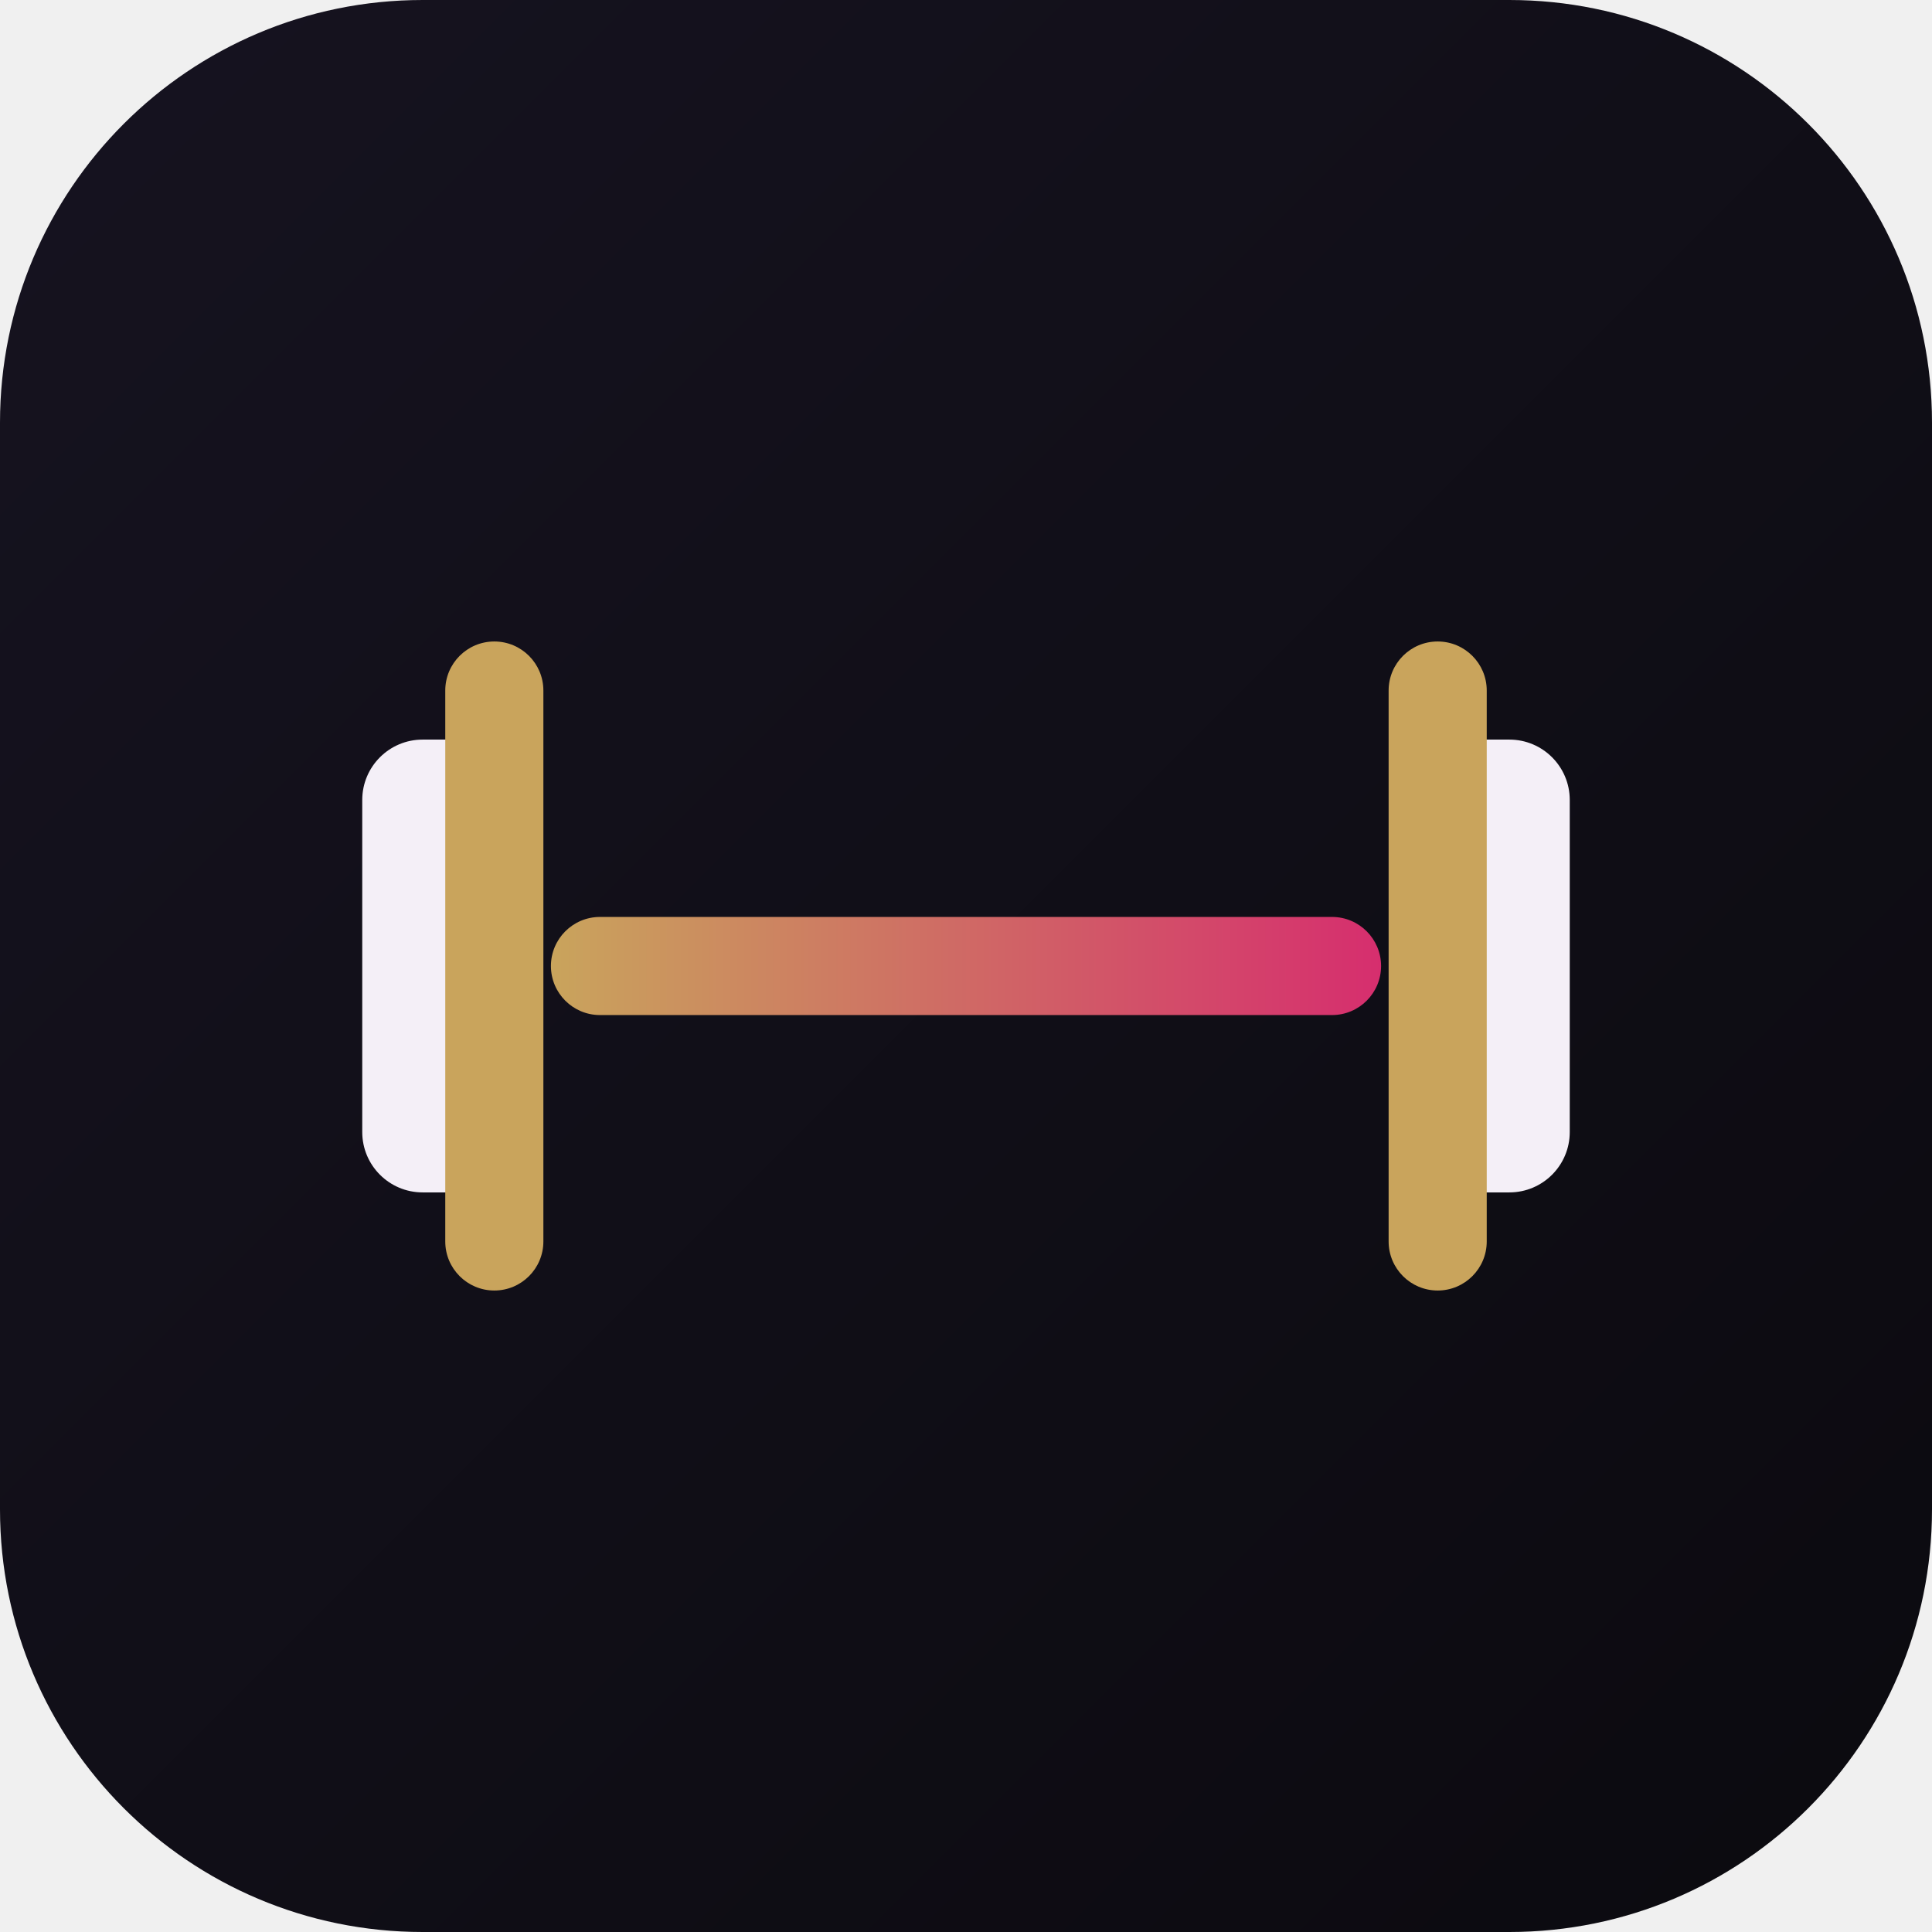
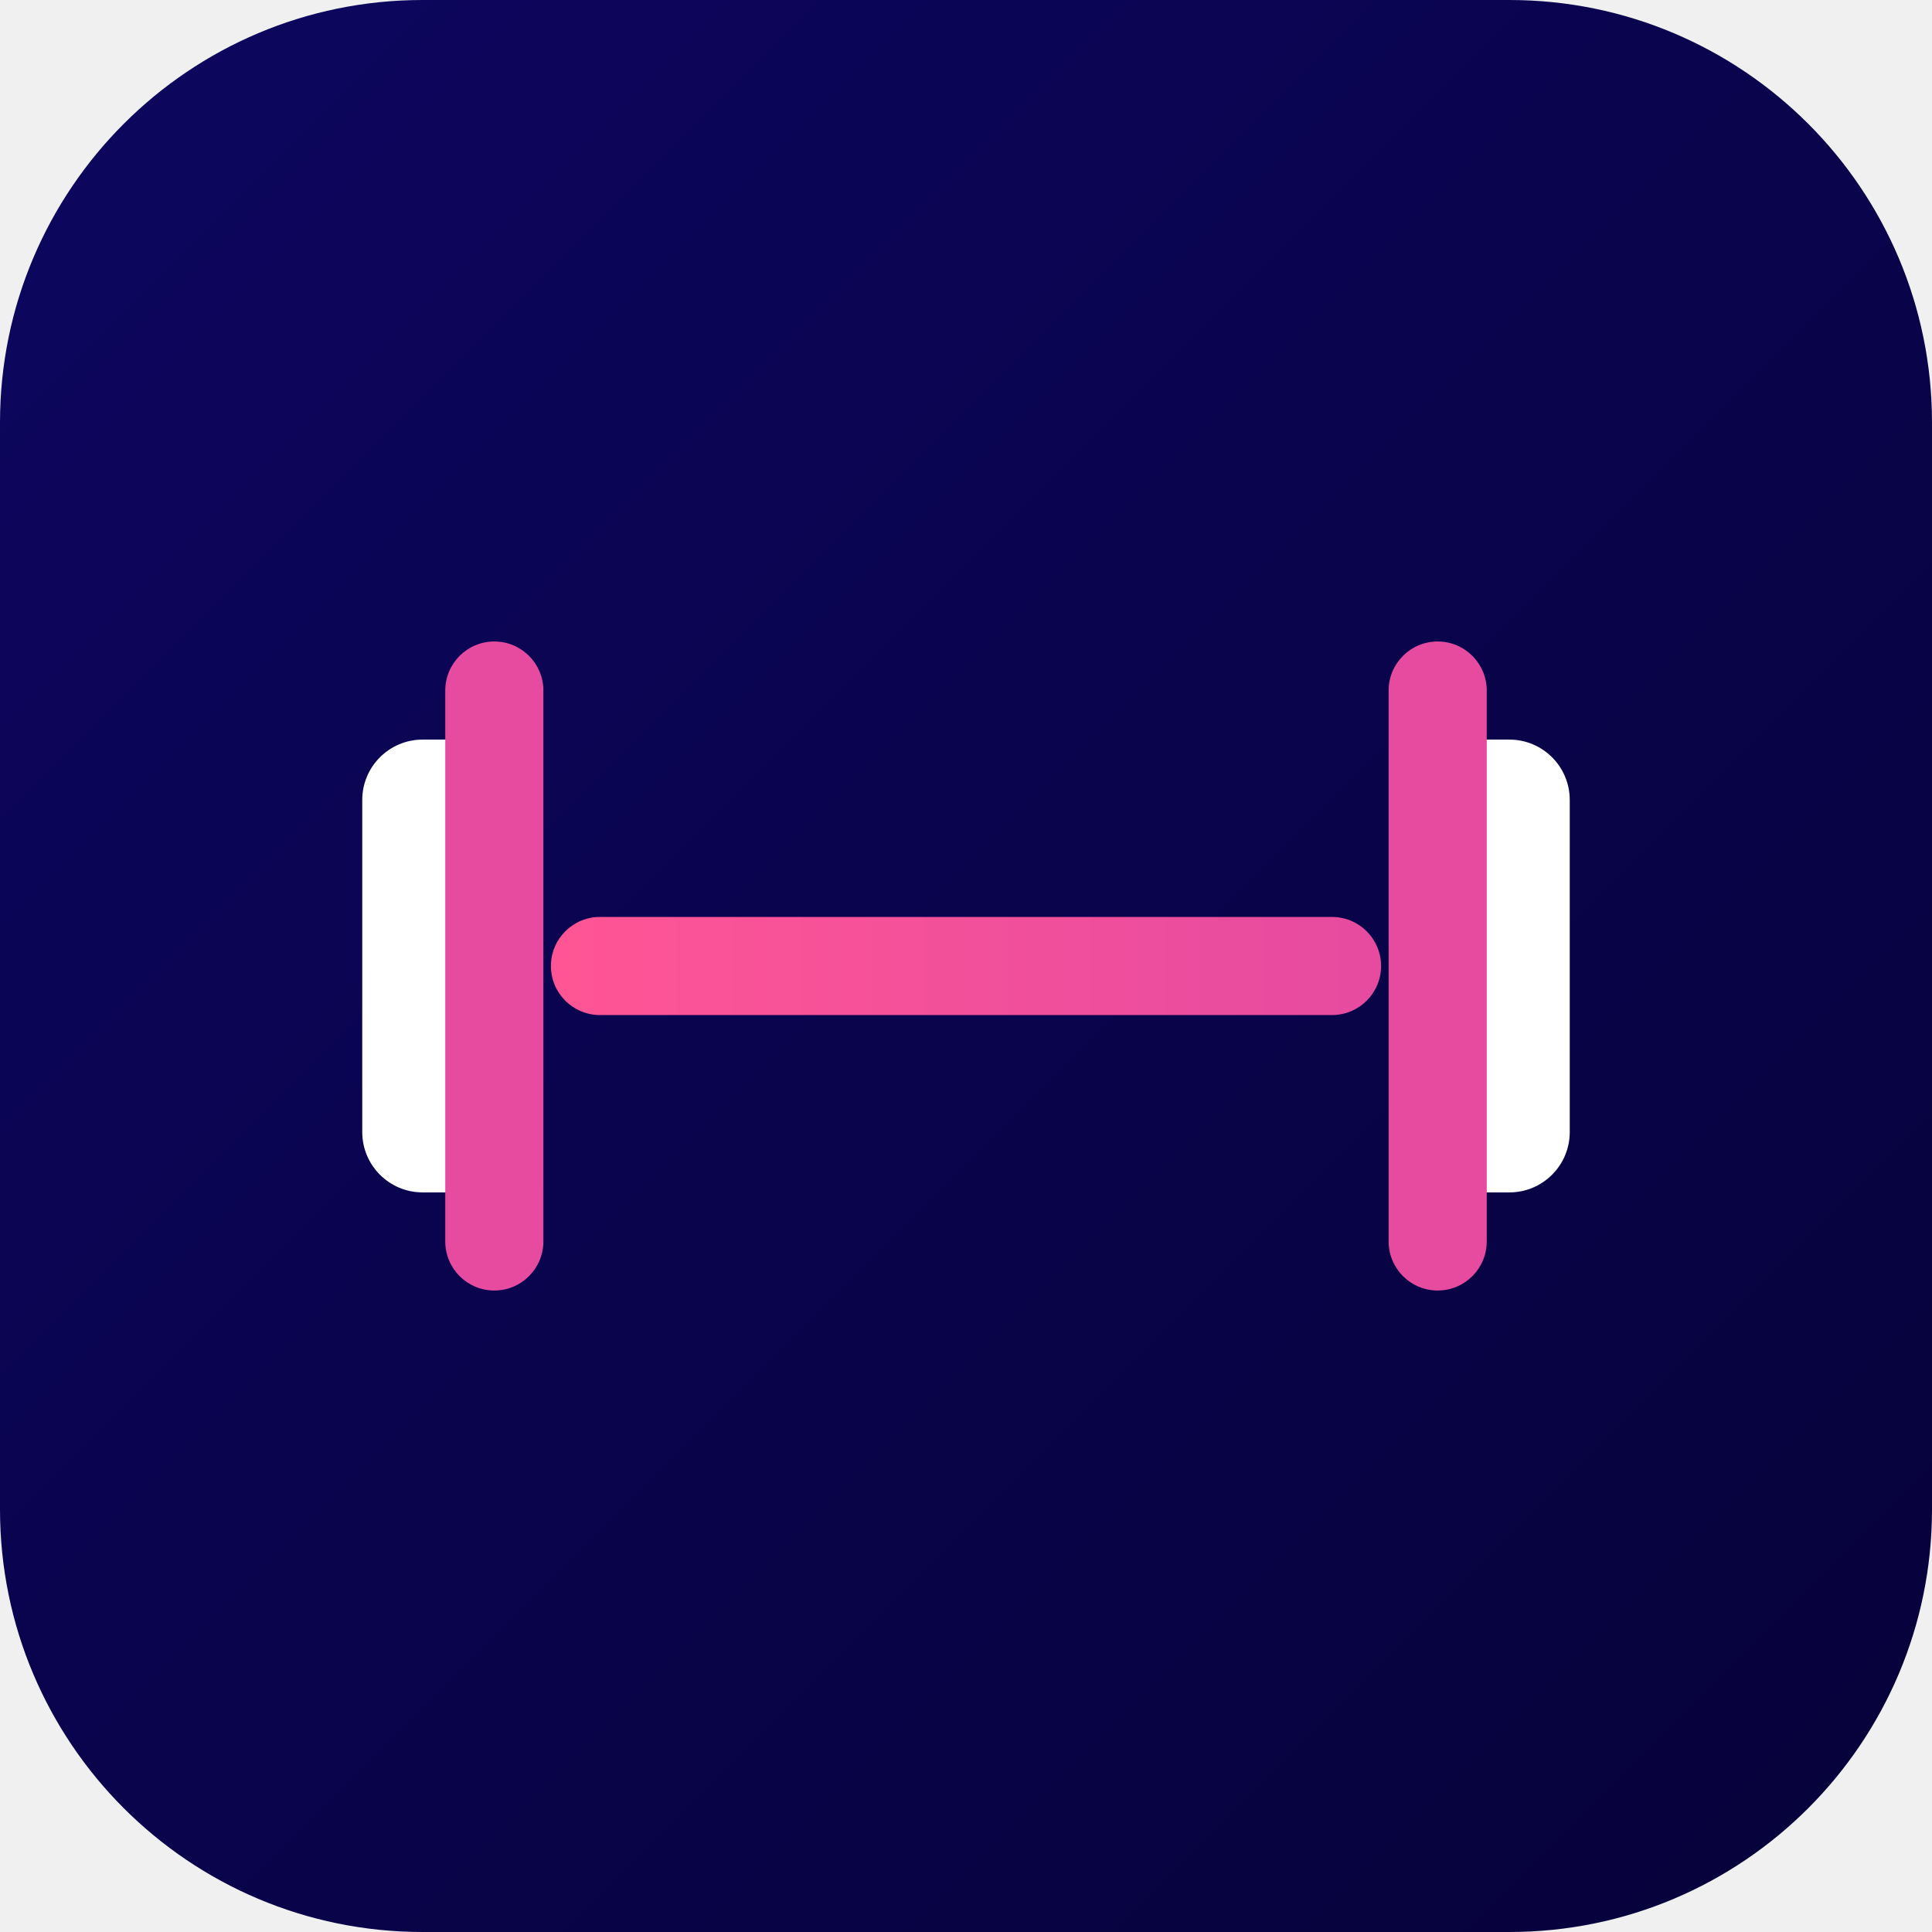
<svg xmlns="http://www.w3.org/2000/svg" viewBox="0 0 512 512">
  <defs>
    <linearGradient id="bg" x1="0" y1="0" x2="1" y2="1">
-       <stop offset="0" stop-color="#161320" />
-       <stop offset="1" stop-color="#0B0A0F" />
+       <stop offset="0" stop-color="#0d0660" />
+       <stop offset="1" stop-color="#060239" />
    </linearGradient>
    <linearGradient id="bar" x1="0" y1="0" x2="1" y2="0">
-       <stop offset="0" stop-color="#C9A45C" />
-       <stop offset="1" stop-color="#D62E6E" />
+       <stop offset="0" stop-color="#FF5595" />
+       <stop offset="1" stop-color="#e64ba0" />
    </linearGradient>
  </defs>
  <rect width="512" height="512" rx="112" fill="url(#bg)" />
  <rect x="146" y="243" width="220" height="26" rx="13" fill="url(#bar)" />
  <g>
-     <rect x="96" y="196" width="46" height="120" rx="16" fill="#F4EFF7" />
-     <rect x="118" y="170" width="26" height="172" rx="13" fill="#C9A45C" />
-     <rect x="370" y="196" width="46" height="120" rx="16" fill="#F4EFF7" />
-     <rect x="368" y="170" width="26" height="172" rx="13" fill="#C9A45C" />
+     <rect x="96" y="196" width="46" height="120" rx="16" fill="#ffffff" />
+     <rect x="118" y="170" width="26" height="172" rx="13" fill="#e64ba0" />
+     <rect x="370" y="196" width="46" height="120" rx="16" fill="#ffffff" />
+     <rect x="368" y="170" width="26" height="172" rx="13" fill="#e64ba0" />
  </g>
</svg>
